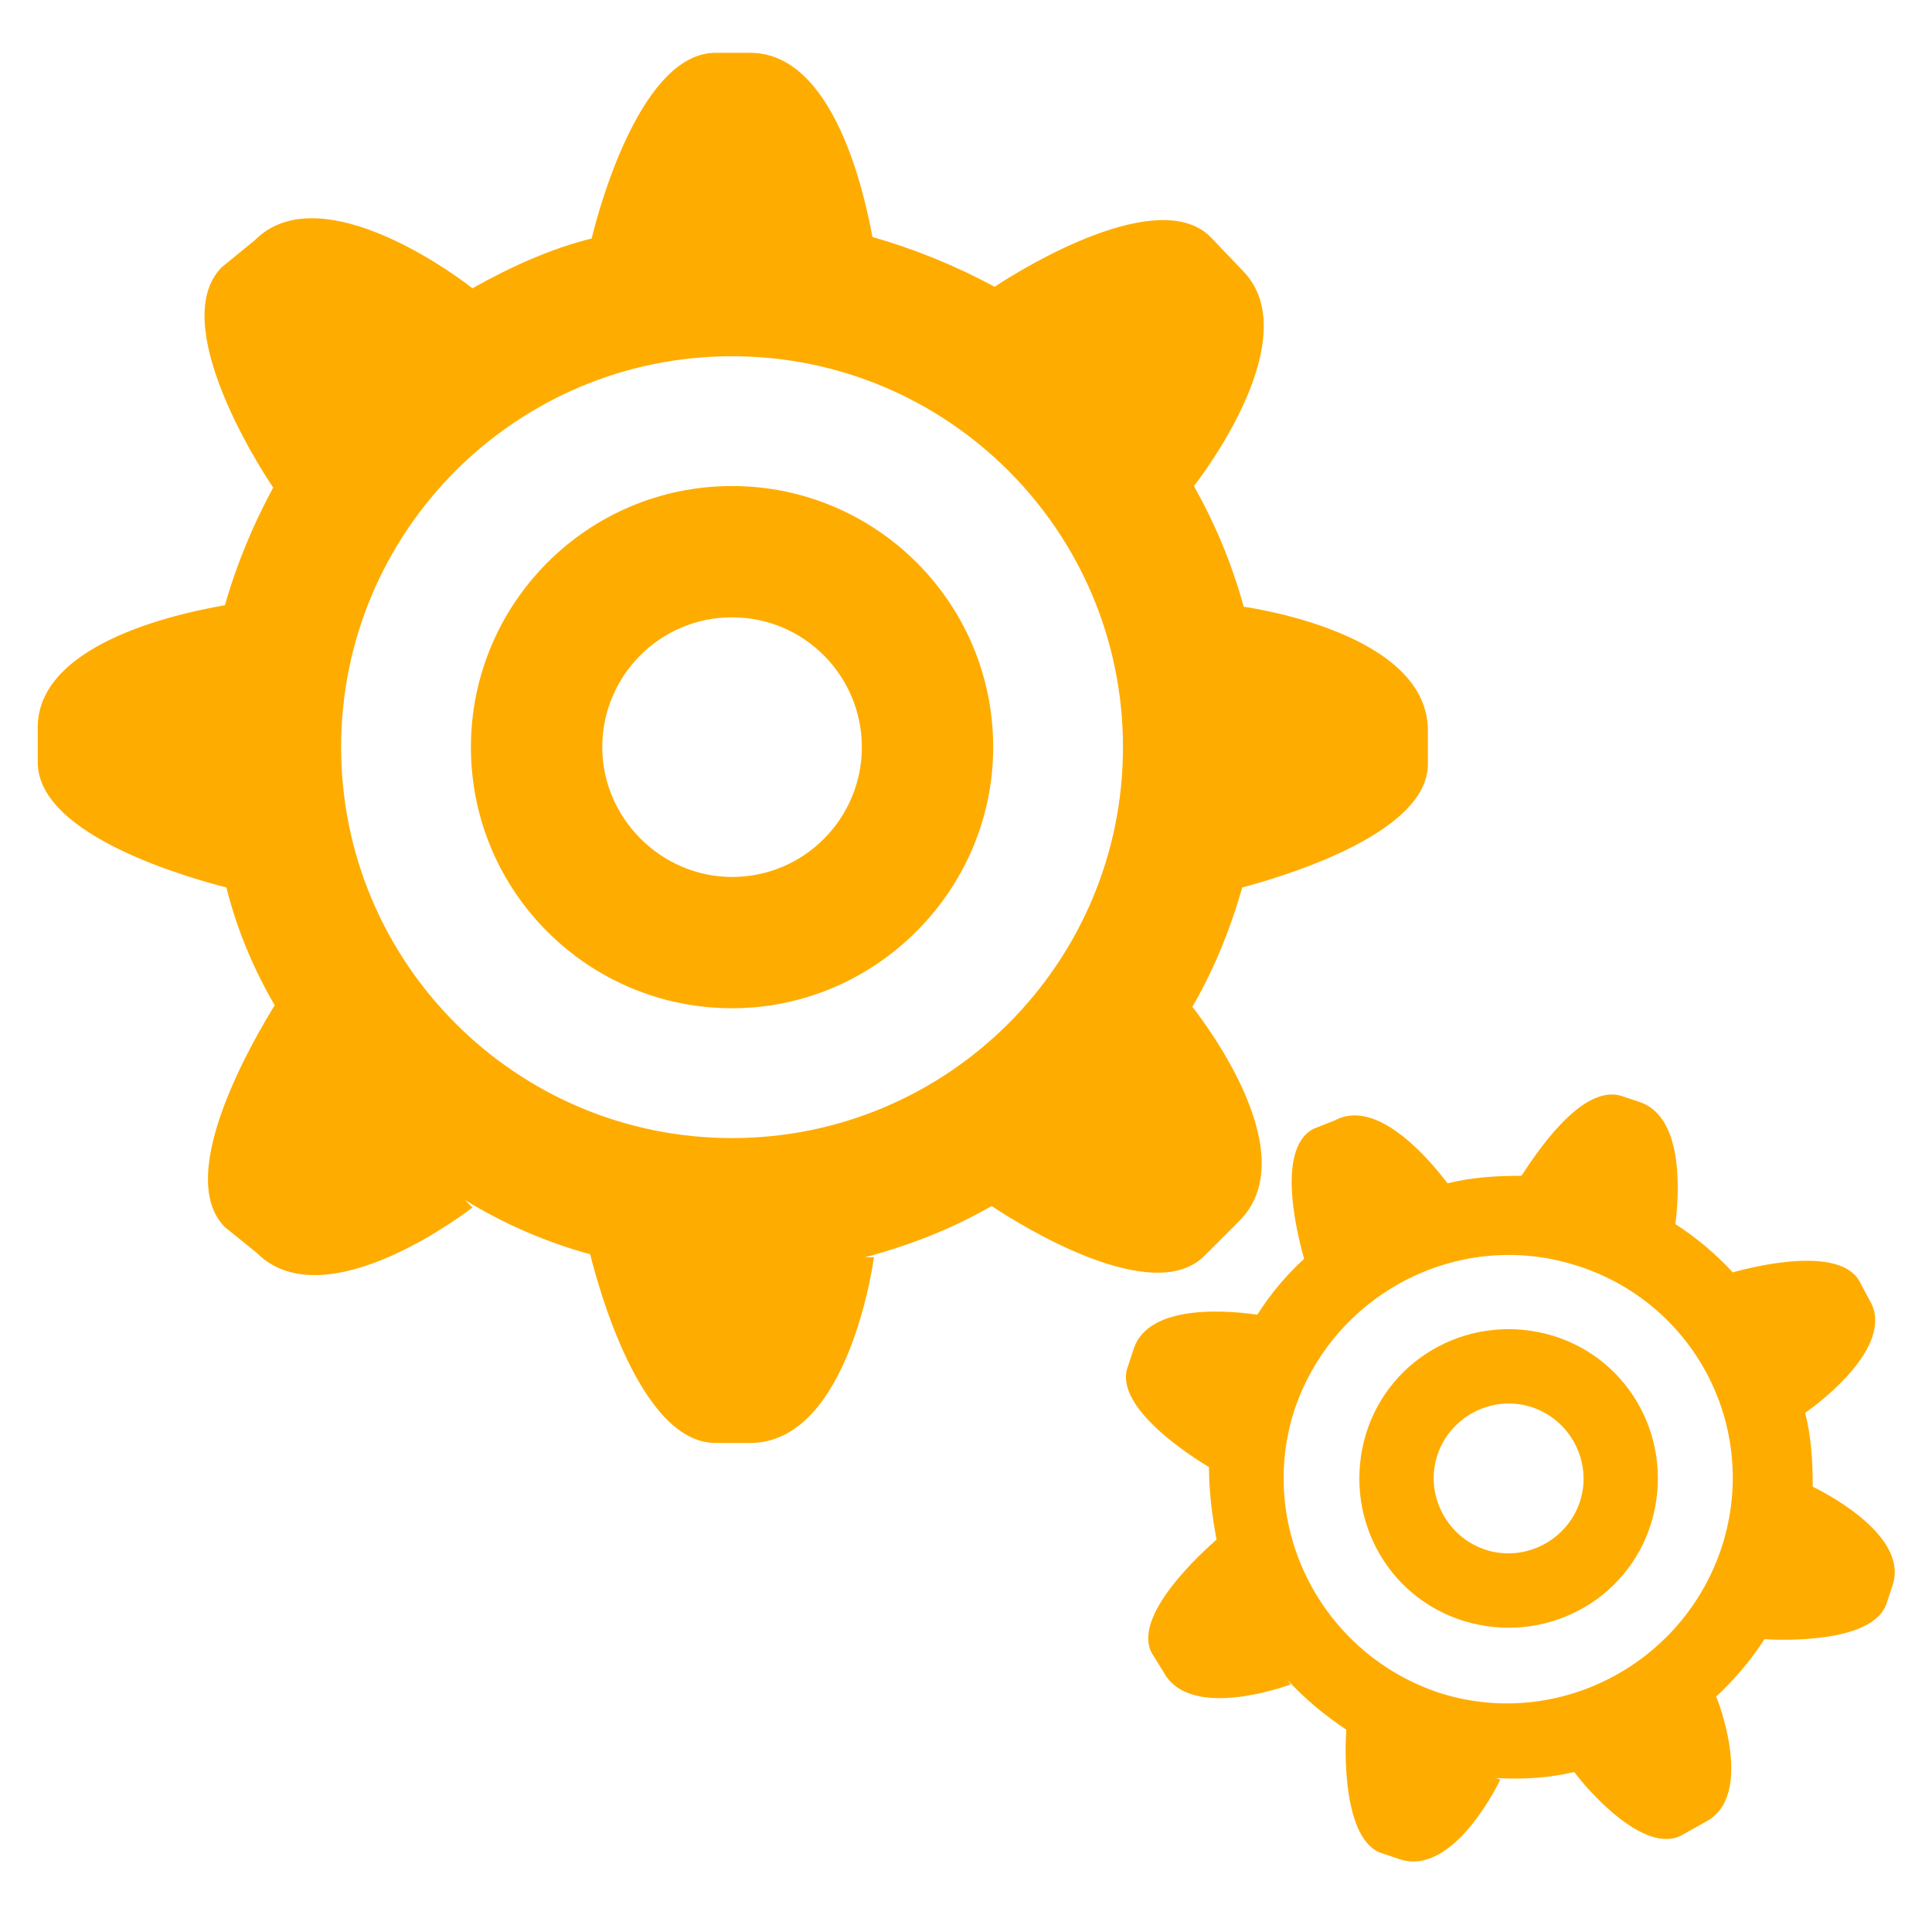
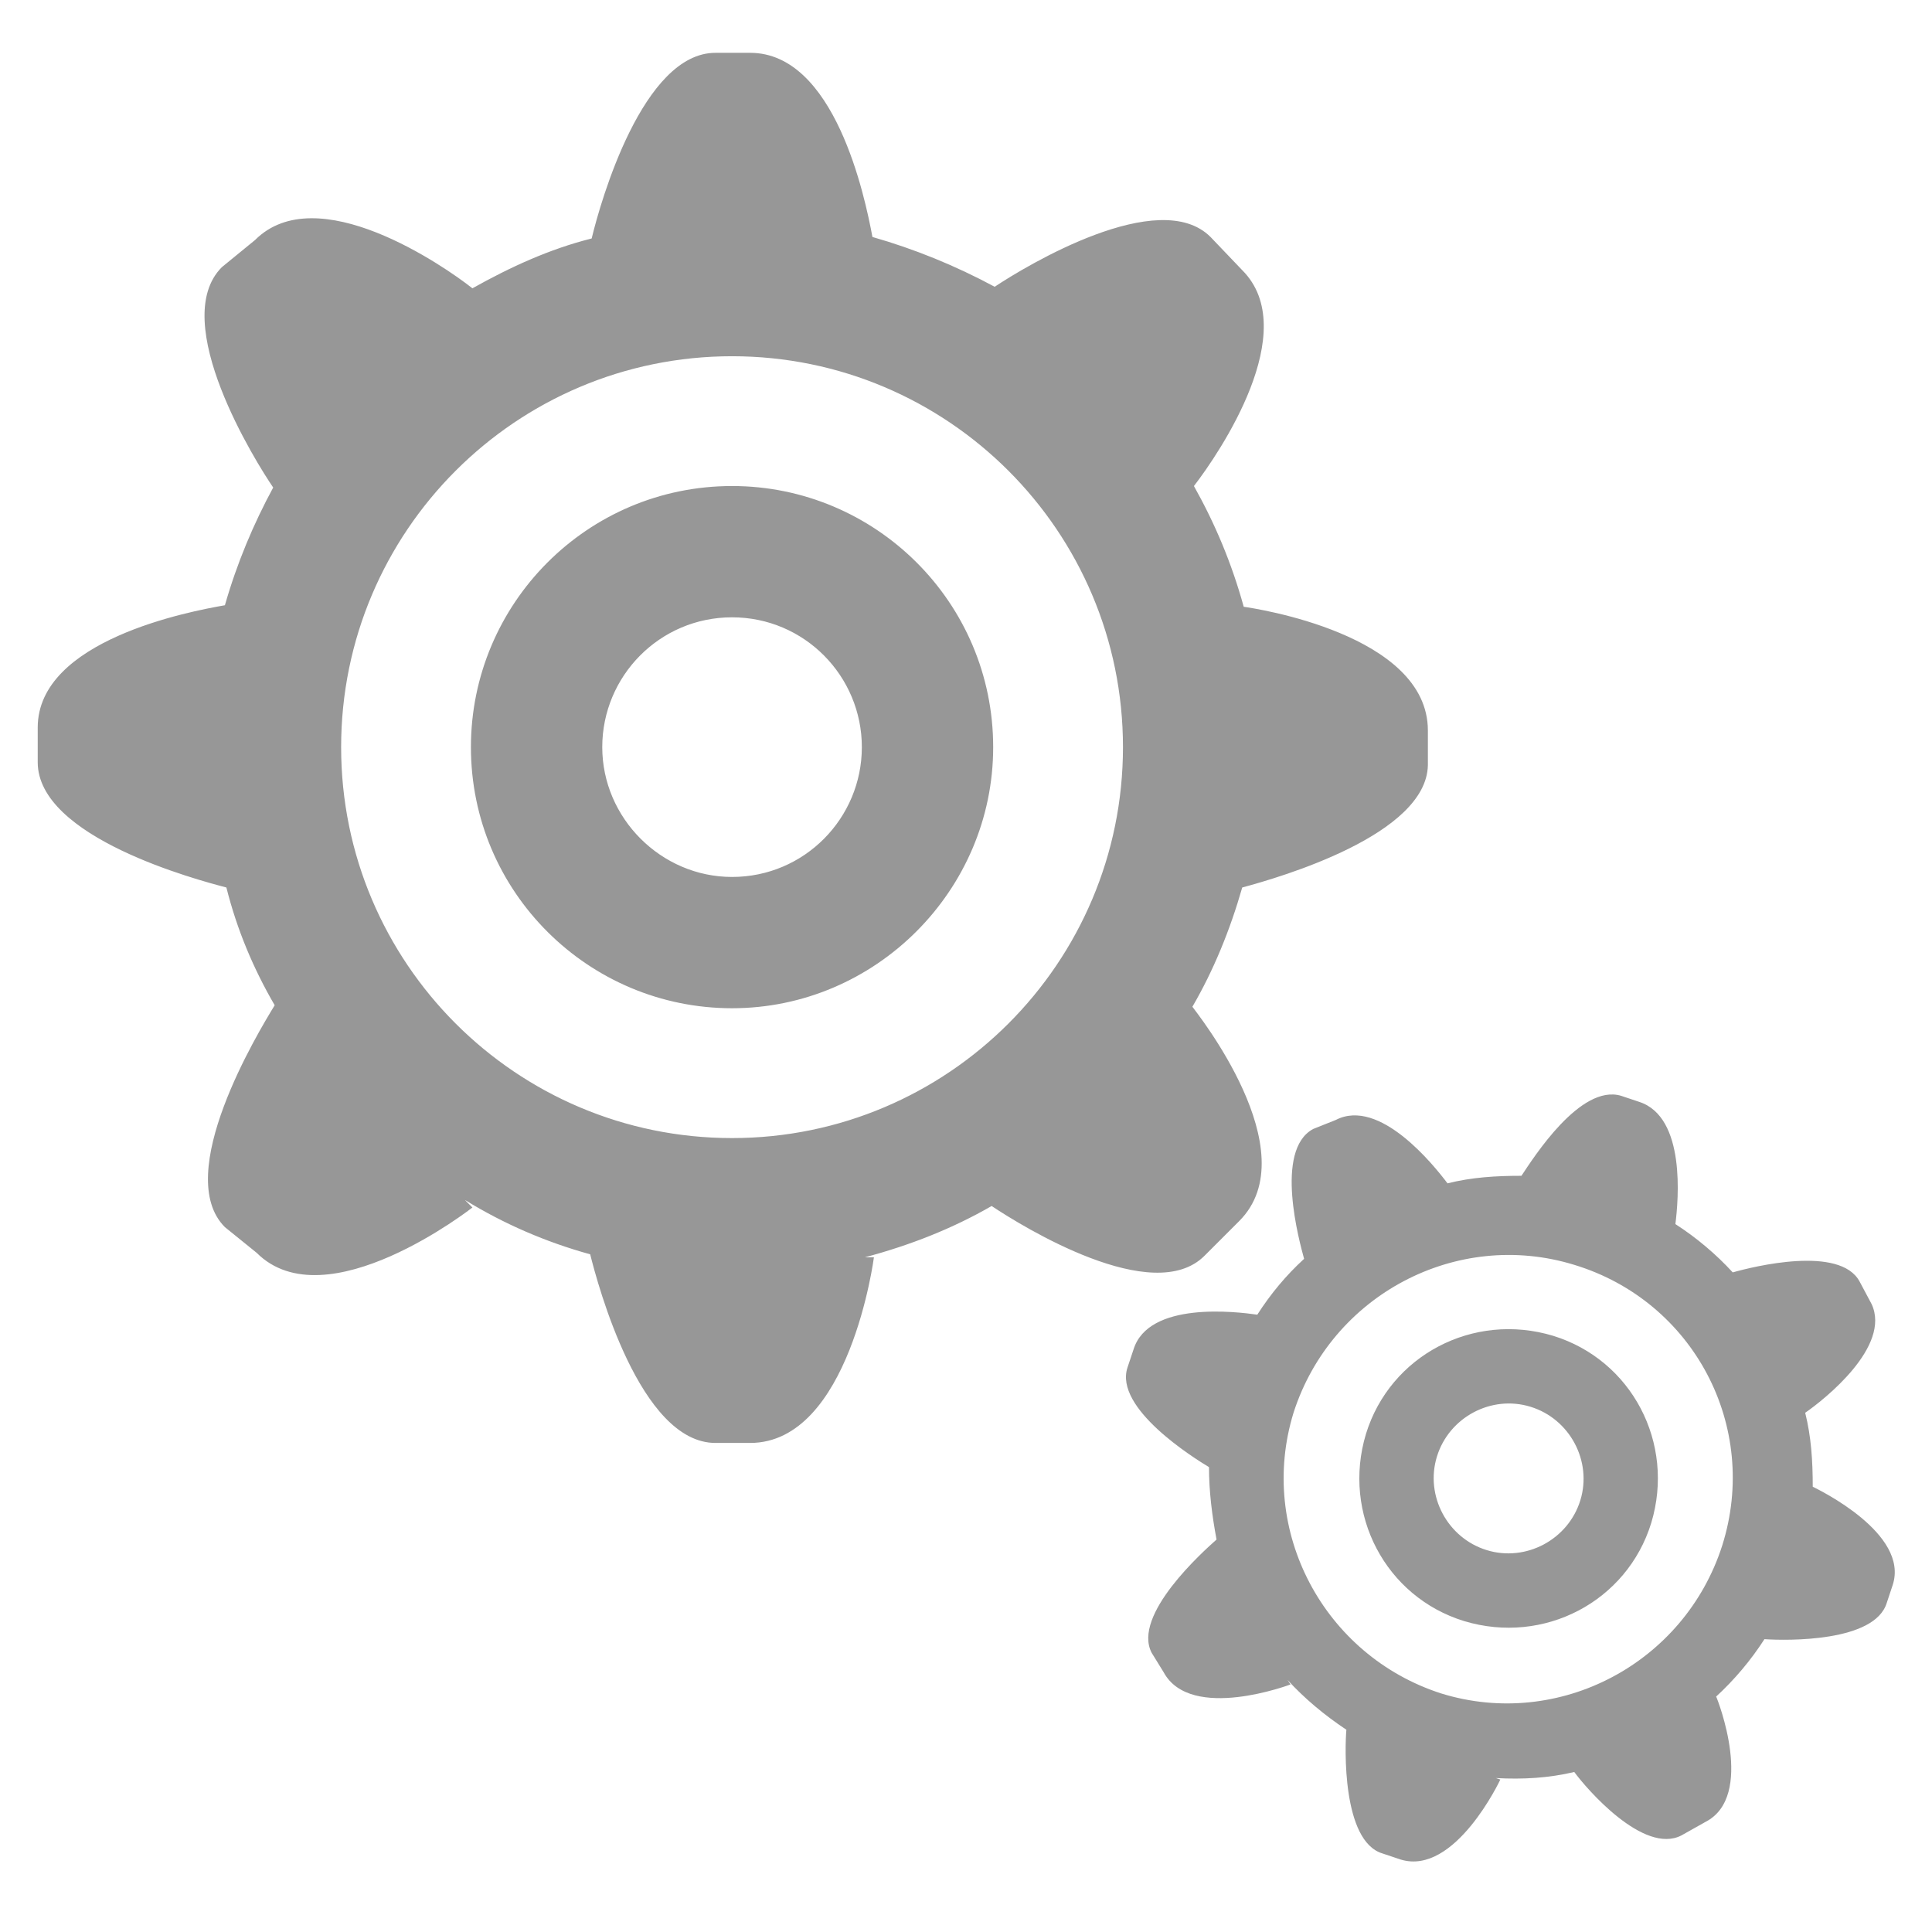
<svg xmlns="http://www.w3.org/2000/svg" width="44px" height="44px" viewBox="0 0 44 44" version="1.1">
  <g id="页面-1" stroke="none" stroke-width="1" fill="none" fill-rule="evenodd">
    <g id="工作流程图备份" transform="translate(-451, -485)" fill-rule="nonzero">
      <g id="设置" transform="translate(451, 485)">
        <rect id="矩形" fill="#000000" opacity="0" x="0" y="0" width="44" height="44" />
-         <path d="M41.112,32.175 C41.25,32.725 41.284,33.275 41.284,33.859 C41.422,33.928 43.484,34.925 43.106,36.094 L42.969,36.506 C42.694,37.4 40.7,37.366 40.184,37.331 C39.875,37.812 39.497,38.259 39.084,38.638 C39.119,38.706 39.978,40.906 38.844,41.491 L38.294,41.8 C37.434,42.247 36.128,40.734 35.853,40.356 C35.269,40.494 34.684,40.528 34.066,40.494 L34.169,40.528 C34.169,40.528 33.138,42.728 31.9,42.35 L31.488,42.212 C30.559,41.938 30.628,39.772 30.663,39.394 C30.147,39.05 29.7,38.672 29.322,38.259 L29.391,38.362 C29.391,38.362 27.122,39.222 26.503,38.087 L26.228,37.641 C25.781,36.781 27.397,35.337 27.706,35.062 C27.603,34.513 27.534,33.962 27.534,33.413 C27.191,33.206 25.369,32.072 25.678,31.144 L25.816,30.731 C26.159,29.631 28.153,29.872 28.634,29.941 C28.944,29.459 29.288,29.047 29.7,28.669 C29.597,28.291 29.012,26.194 29.906,25.712 L30.422,25.506 C31.419,24.991 32.656,26.538 32.966,26.95 C33.516,26.812 34.066,26.778 34.65,26.778 C34.925,26.366 35.991,24.681 36.919,24.956 L37.331,25.094 C38.397,25.438 38.225,27.328 38.156,27.878 C38.638,28.188 39.084,28.566 39.462,28.978 C39.944,28.841 41.903,28.359 42.35,29.184 L42.625,29.7 C43.072,30.663 41.559,31.866 41.112,32.175 Z M35.853,28.806 C33.172,27.981 30.319,29.494 29.459,32.175 C28.634,34.856 30.147,37.709 32.828,38.569 C35.509,39.394 38.362,37.881 39.222,35.2 C40.081,32.484 38.569,29.631 35.853,28.806 Z M33.344,36.919 C31.556,36.369 30.559,34.478 31.109,32.656 C31.659,30.869 33.55,29.872 35.372,30.422 C37.159,30.972 38.156,32.862 37.606,34.684 C37.056,36.472 35.166,37.469 33.344,36.919 Z M34.856,32.038 C33.962,31.762 33,32.278 32.725,33.172 C32.45,34.066 32.966,35.028 33.859,35.303 C34.753,35.578 35.716,35.062 35.991,34.169 C36.266,33.275 35.75,32.312 34.856,32.038 Z M28.291,20.212 C28.016,21.175 27.637,22.103 27.156,22.928 C27.225,23.031 29.803,26.228 28.222,27.809 L27.431,28.6 C26.262,29.769 23.306,27.947 22.584,27.466 C21.691,27.981 20.728,28.359 19.697,28.634 L19.903,28.634 C19.903,28.634 19.353,32.862 17.084,32.862 L16.294,32.862 C14.575,32.862 13.613,29.253 13.441,28.566 C12.444,28.291 11.481,27.878 10.588,27.328 L10.759,27.5 C10.759,27.5 7.425,30.113 5.844,28.531 L5.122,27.947 C3.919,26.744 5.878,23.512 6.256,22.894 C5.775,22.069 5.397,21.175 5.156,20.212 C4.503,20.041 0.859,19.078 0.859,17.359 L0.859,16.569 C0.859,14.575 4.331,13.922 5.122,13.784 C5.397,12.822 5.775,11.928 6.222,11.103 C5.844,10.553 3.816,7.322 5.053,6.084 L5.809,5.466 C7.219,4.056 10.106,6.05 10.759,6.566 C11.619,6.084 12.512,5.672 13.475,5.431 C13.681,4.572 14.644,1.203 16.294,1.203 L17.084,1.203 C19.009,1.203 19.697,4.469 19.869,5.397 C20.831,5.672 21.759,6.05 22.653,6.531 C23.375,6.05 26.4,4.228 27.569,5.397 L28.291,6.153 C29.666,7.528 27.775,10.312 27.191,11.069 C27.672,11.928 28.05,12.822 28.325,13.819 C28.566,13.853 32.519,14.438 32.519,16.637 L32.519,17.428 C32.484,19.009 29.184,19.972 28.291,20.212 Z M16.672,8.113 C11.756,8.113 7.769,12.1 7.769,17.016 C7.769,21.931 11.756,25.919 16.672,25.919 C21.587,25.919 25.575,21.931 25.575,17.016 C25.575,12.1 21.587,8.113 16.672,8.113 Z M16.672,22.962 C13.406,22.962 10.725,20.316 10.725,17.016 C10.725,13.75 13.372,11.069 16.672,11.069 C19.938,11.069 22.619,13.716 22.619,17.016 C22.619,20.281 19.938,22.962 16.672,22.962 Z M16.672,14.059 C15.022,14.059 13.716,15.4 13.716,17.016 C13.716,18.631 15.056,19.972 16.672,19.972 C18.322,19.972 19.628,18.631 19.628,17.016 C19.628,15.4 18.322,14.059 16.672,14.059 Z" id="形状" fill="#FFAC00" />
+         <path d="M41.112,32.175 C41.25,32.725 41.284,33.275 41.284,33.859 C41.422,33.928 43.484,34.925 43.106,36.094 L42.969,36.506 C42.694,37.4 40.7,37.366 40.184,37.331 C39.875,37.812 39.497,38.259 39.084,38.638 C39.119,38.706 39.978,40.906 38.844,41.491 L38.294,41.8 C37.434,42.247 36.128,40.734 35.853,40.356 C35.269,40.494 34.684,40.528 34.066,40.494 L34.169,40.528 C34.169,40.528 33.138,42.728 31.9,42.35 L31.488,42.212 C30.559,41.938 30.628,39.772 30.663,39.394 C30.147,39.05 29.7,38.672 29.322,38.259 L29.391,38.362 C29.391,38.362 27.122,39.222 26.503,38.087 L26.228,37.641 C25.781,36.781 27.397,35.337 27.706,35.062 C27.603,34.513 27.534,33.962 27.534,33.413 C27.191,33.206 25.369,32.072 25.678,31.144 L25.816,30.731 C26.159,29.631 28.153,29.872 28.634,29.941 C28.944,29.459 29.288,29.047 29.7,28.669 C29.597,28.291 29.012,26.194 29.906,25.712 L30.422,25.506 C31.419,24.991 32.656,26.538 32.966,26.95 C33.516,26.812 34.066,26.778 34.65,26.778 C34.925,26.366 35.991,24.681 36.919,24.956 L37.331,25.094 C38.397,25.438 38.225,27.328 38.156,27.878 C38.638,28.188 39.084,28.566 39.462,28.978 C39.944,28.841 41.903,28.359 42.35,29.184 L42.625,29.7 C43.072,30.663 41.559,31.866 41.112,32.175 Z M35.853,28.806 C33.172,27.981 30.319,29.494 29.459,32.175 C28.634,34.856 30.147,37.709 32.828,38.569 C35.509,39.394 38.362,37.881 39.222,35.2 C40.081,32.484 38.569,29.631 35.853,28.806 Z M33.344,36.919 C31.556,36.369 30.559,34.478 31.109,32.656 C31.659,30.869 33.55,29.872 35.372,30.422 C37.159,30.972 38.156,32.862 37.606,34.684 C37.056,36.472 35.166,37.469 33.344,36.919 Z M34.856,32.038 C33.962,31.762 33,32.278 32.725,33.172 C32.45,34.066 32.966,35.028 33.859,35.303 C34.753,35.578 35.716,35.062 35.991,34.169 C36.266,33.275 35.75,32.312 34.856,32.038 Z M28.291,20.212 C28.016,21.175 27.637,22.103 27.156,22.928 C27.225,23.031 29.803,26.228 28.222,27.809 L27.431,28.6 C26.262,29.769 23.306,27.947 22.584,27.466 C21.691,27.981 20.728,28.359 19.697,28.634 L19.903,28.634 C19.903,28.634 19.353,32.862 17.084,32.862 L16.294,32.862 C14.575,32.862 13.613,29.253 13.441,28.566 C12.444,28.291 11.481,27.878 10.588,27.328 L10.759,27.5 C10.759,27.5 7.425,30.113 5.844,28.531 L5.122,27.947 C3.919,26.744 5.878,23.512 6.256,22.894 C5.775,22.069 5.397,21.175 5.156,20.212 C4.503,20.041 0.859,19.078 0.859,17.359 L0.859,16.569 C0.859,14.575 4.331,13.922 5.122,13.784 C5.397,12.822 5.775,11.928 6.222,11.103 C5.844,10.553 3.816,7.322 5.053,6.084 L5.809,5.466 C7.219,4.056 10.106,6.05 10.759,6.566 C11.619,6.084 12.512,5.672 13.475,5.431 C13.681,4.572 14.644,1.203 16.294,1.203 L17.084,1.203 C19.009,1.203 19.697,4.469 19.869,5.397 C20.831,5.672 21.759,6.05 22.653,6.531 C23.375,6.05 26.4,4.228 27.569,5.397 L28.291,6.153 C29.666,7.528 27.775,10.312 27.191,11.069 C27.672,11.928 28.05,12.822 28.325,13.819 C28.566,13.853 32.519,14.438 32.519,16.637 L32.519,17.428 C32.484,19.009 29.184,19.972 28.291,20.212 Z M16.672,8.113 C11.756,8.113 7.769,12.1 7.769,17.016 C7.769,21.931 11.756,25.919 16.672,25.919 C21.587,25.919 25.575,21.931 25.575,17.016 C25.575,12.1 21.587,8.113 16.672,8.113 Z M16.672,22.962 C13.406,22.962 10.725,20.316 10.725,17.016 C10.725,13.75 13.372,11.069 16.672,11.069 C19.938,11.069 22.619,13.716 22.619,17.016 C22.619,20.281 19.938,22.962 16.672,22.962 Z M16.672,14.059 C15.022,14.059 13.716,15.4 13.716,17.016 C13.716,18.631 15.056,19.972 16.672,19.972 C18.322,19.972 19.628,18.631 19.628,17.016 C19.628,15.4 18.322,14.059 16.672,14.059 Z" id="形状" fill="#979797" />
      </g>
    </g>
  </g>
</svg>
